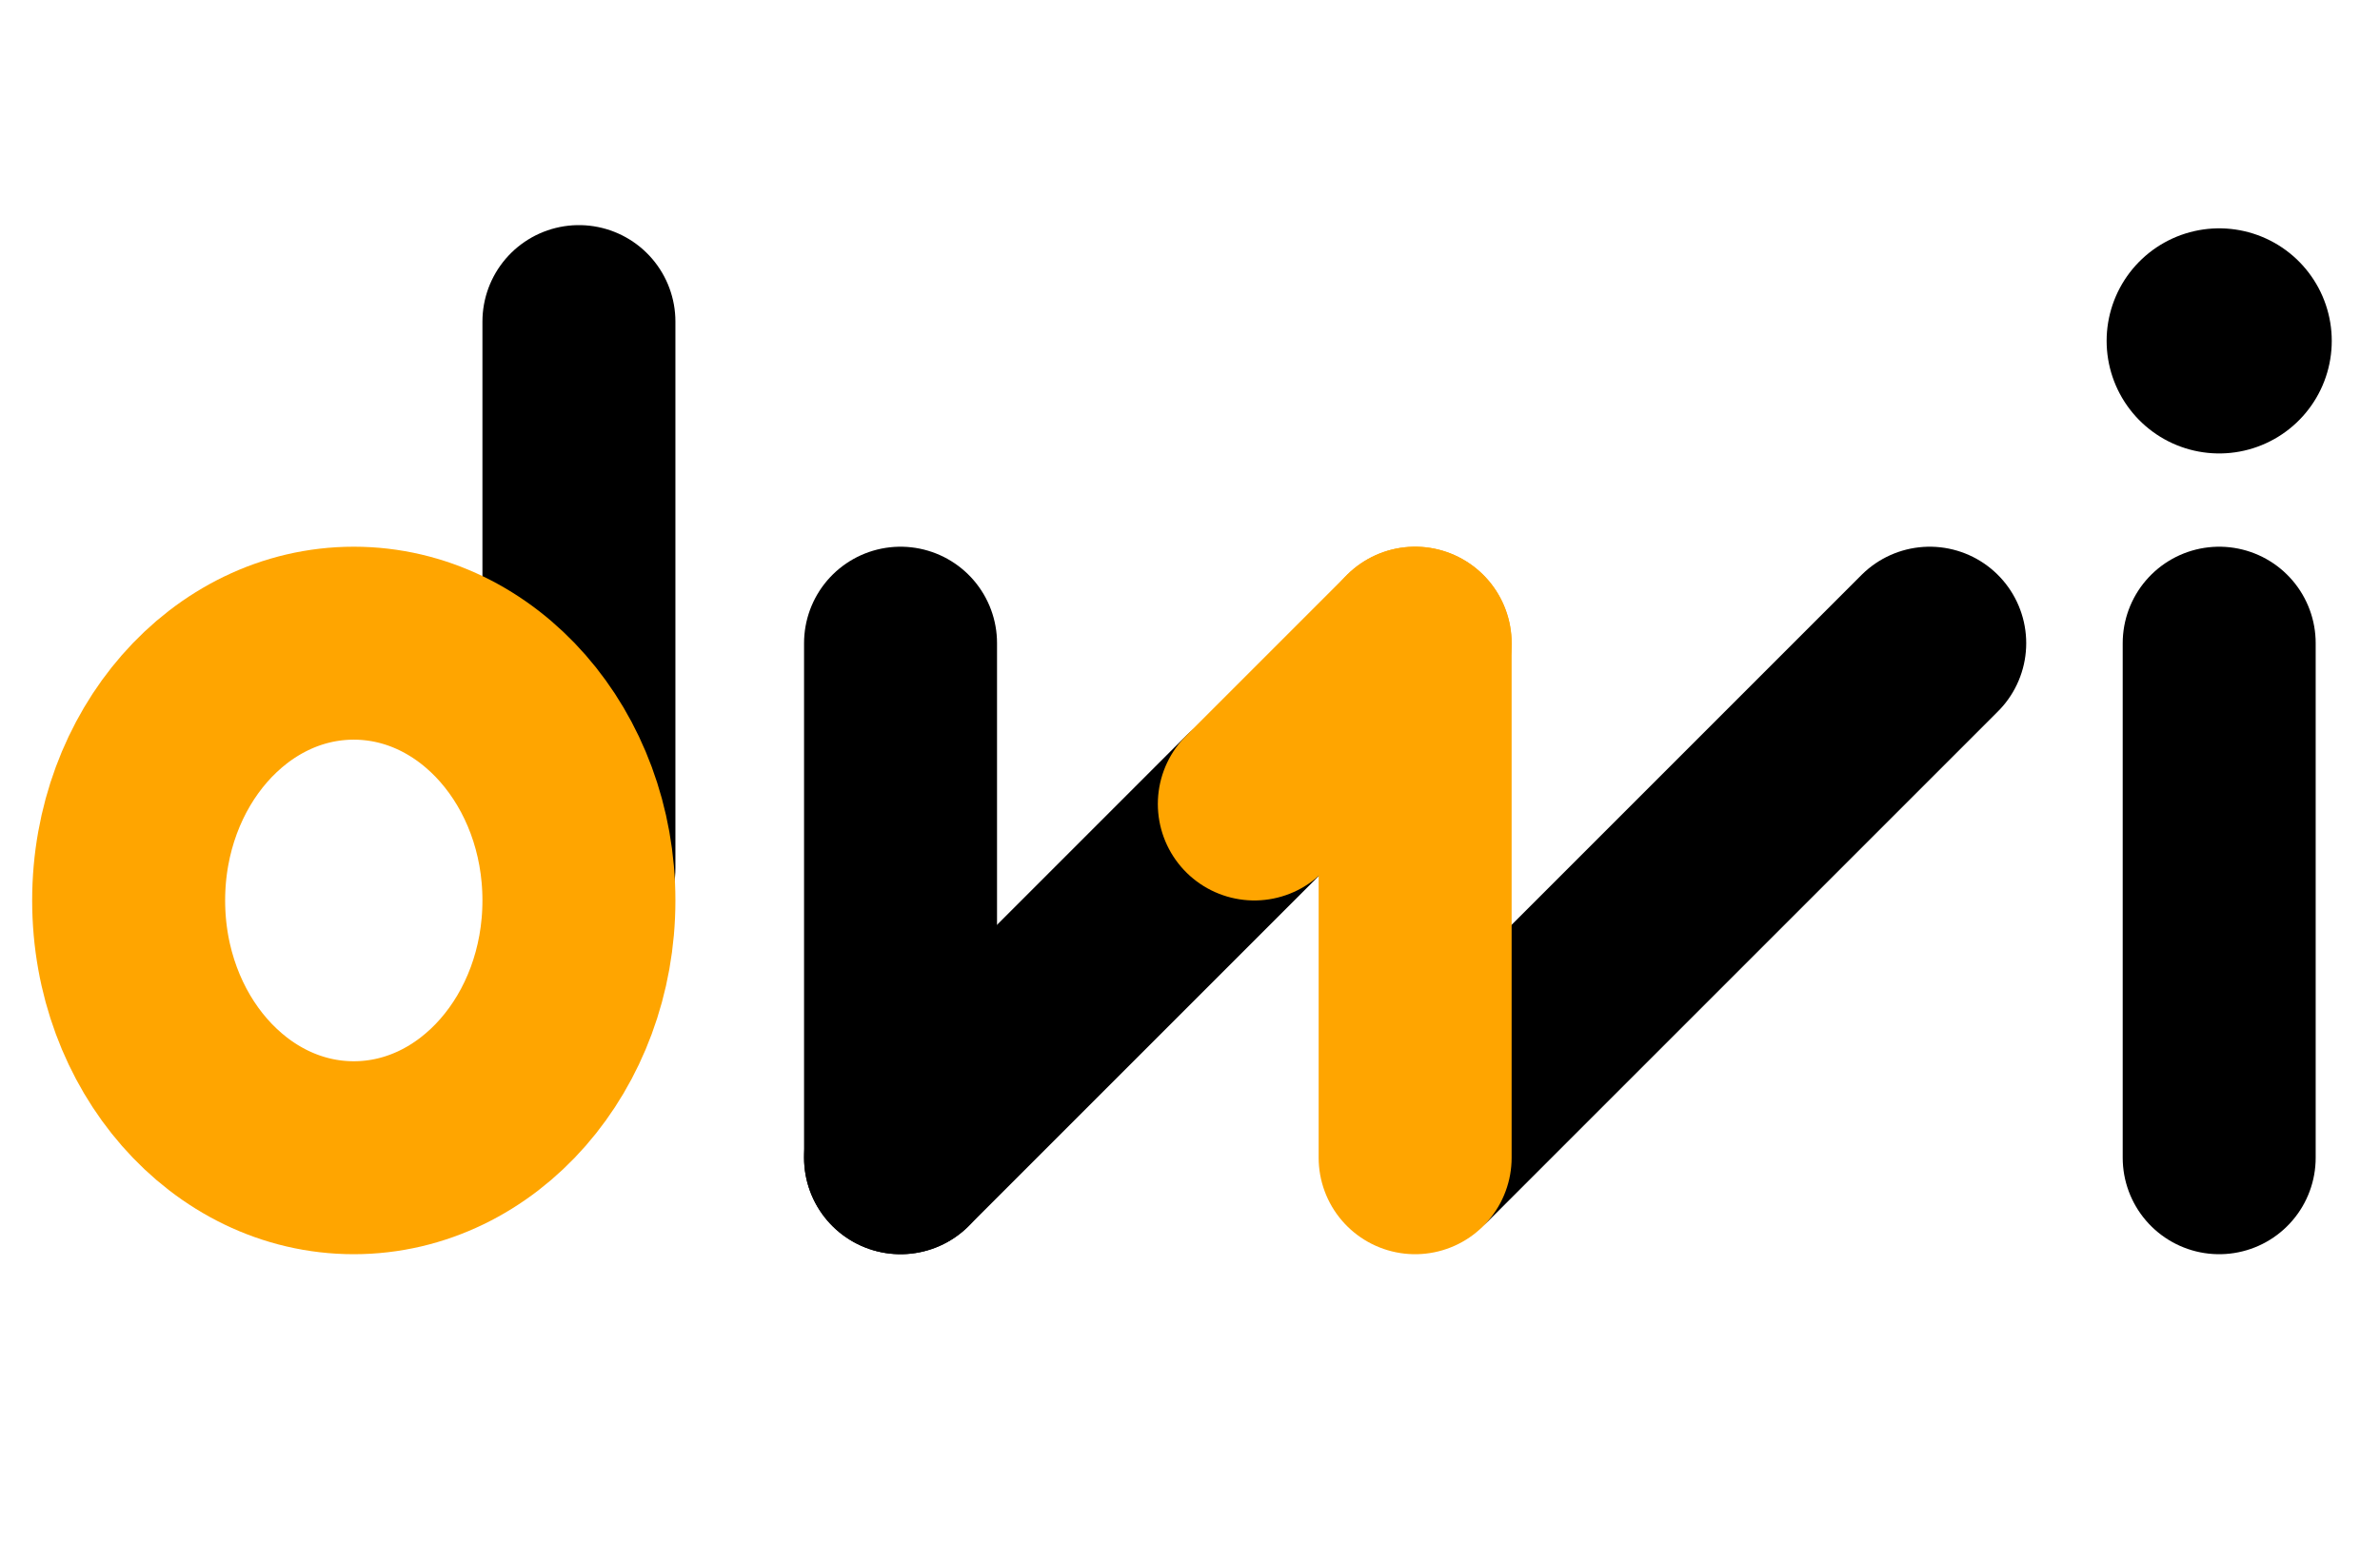
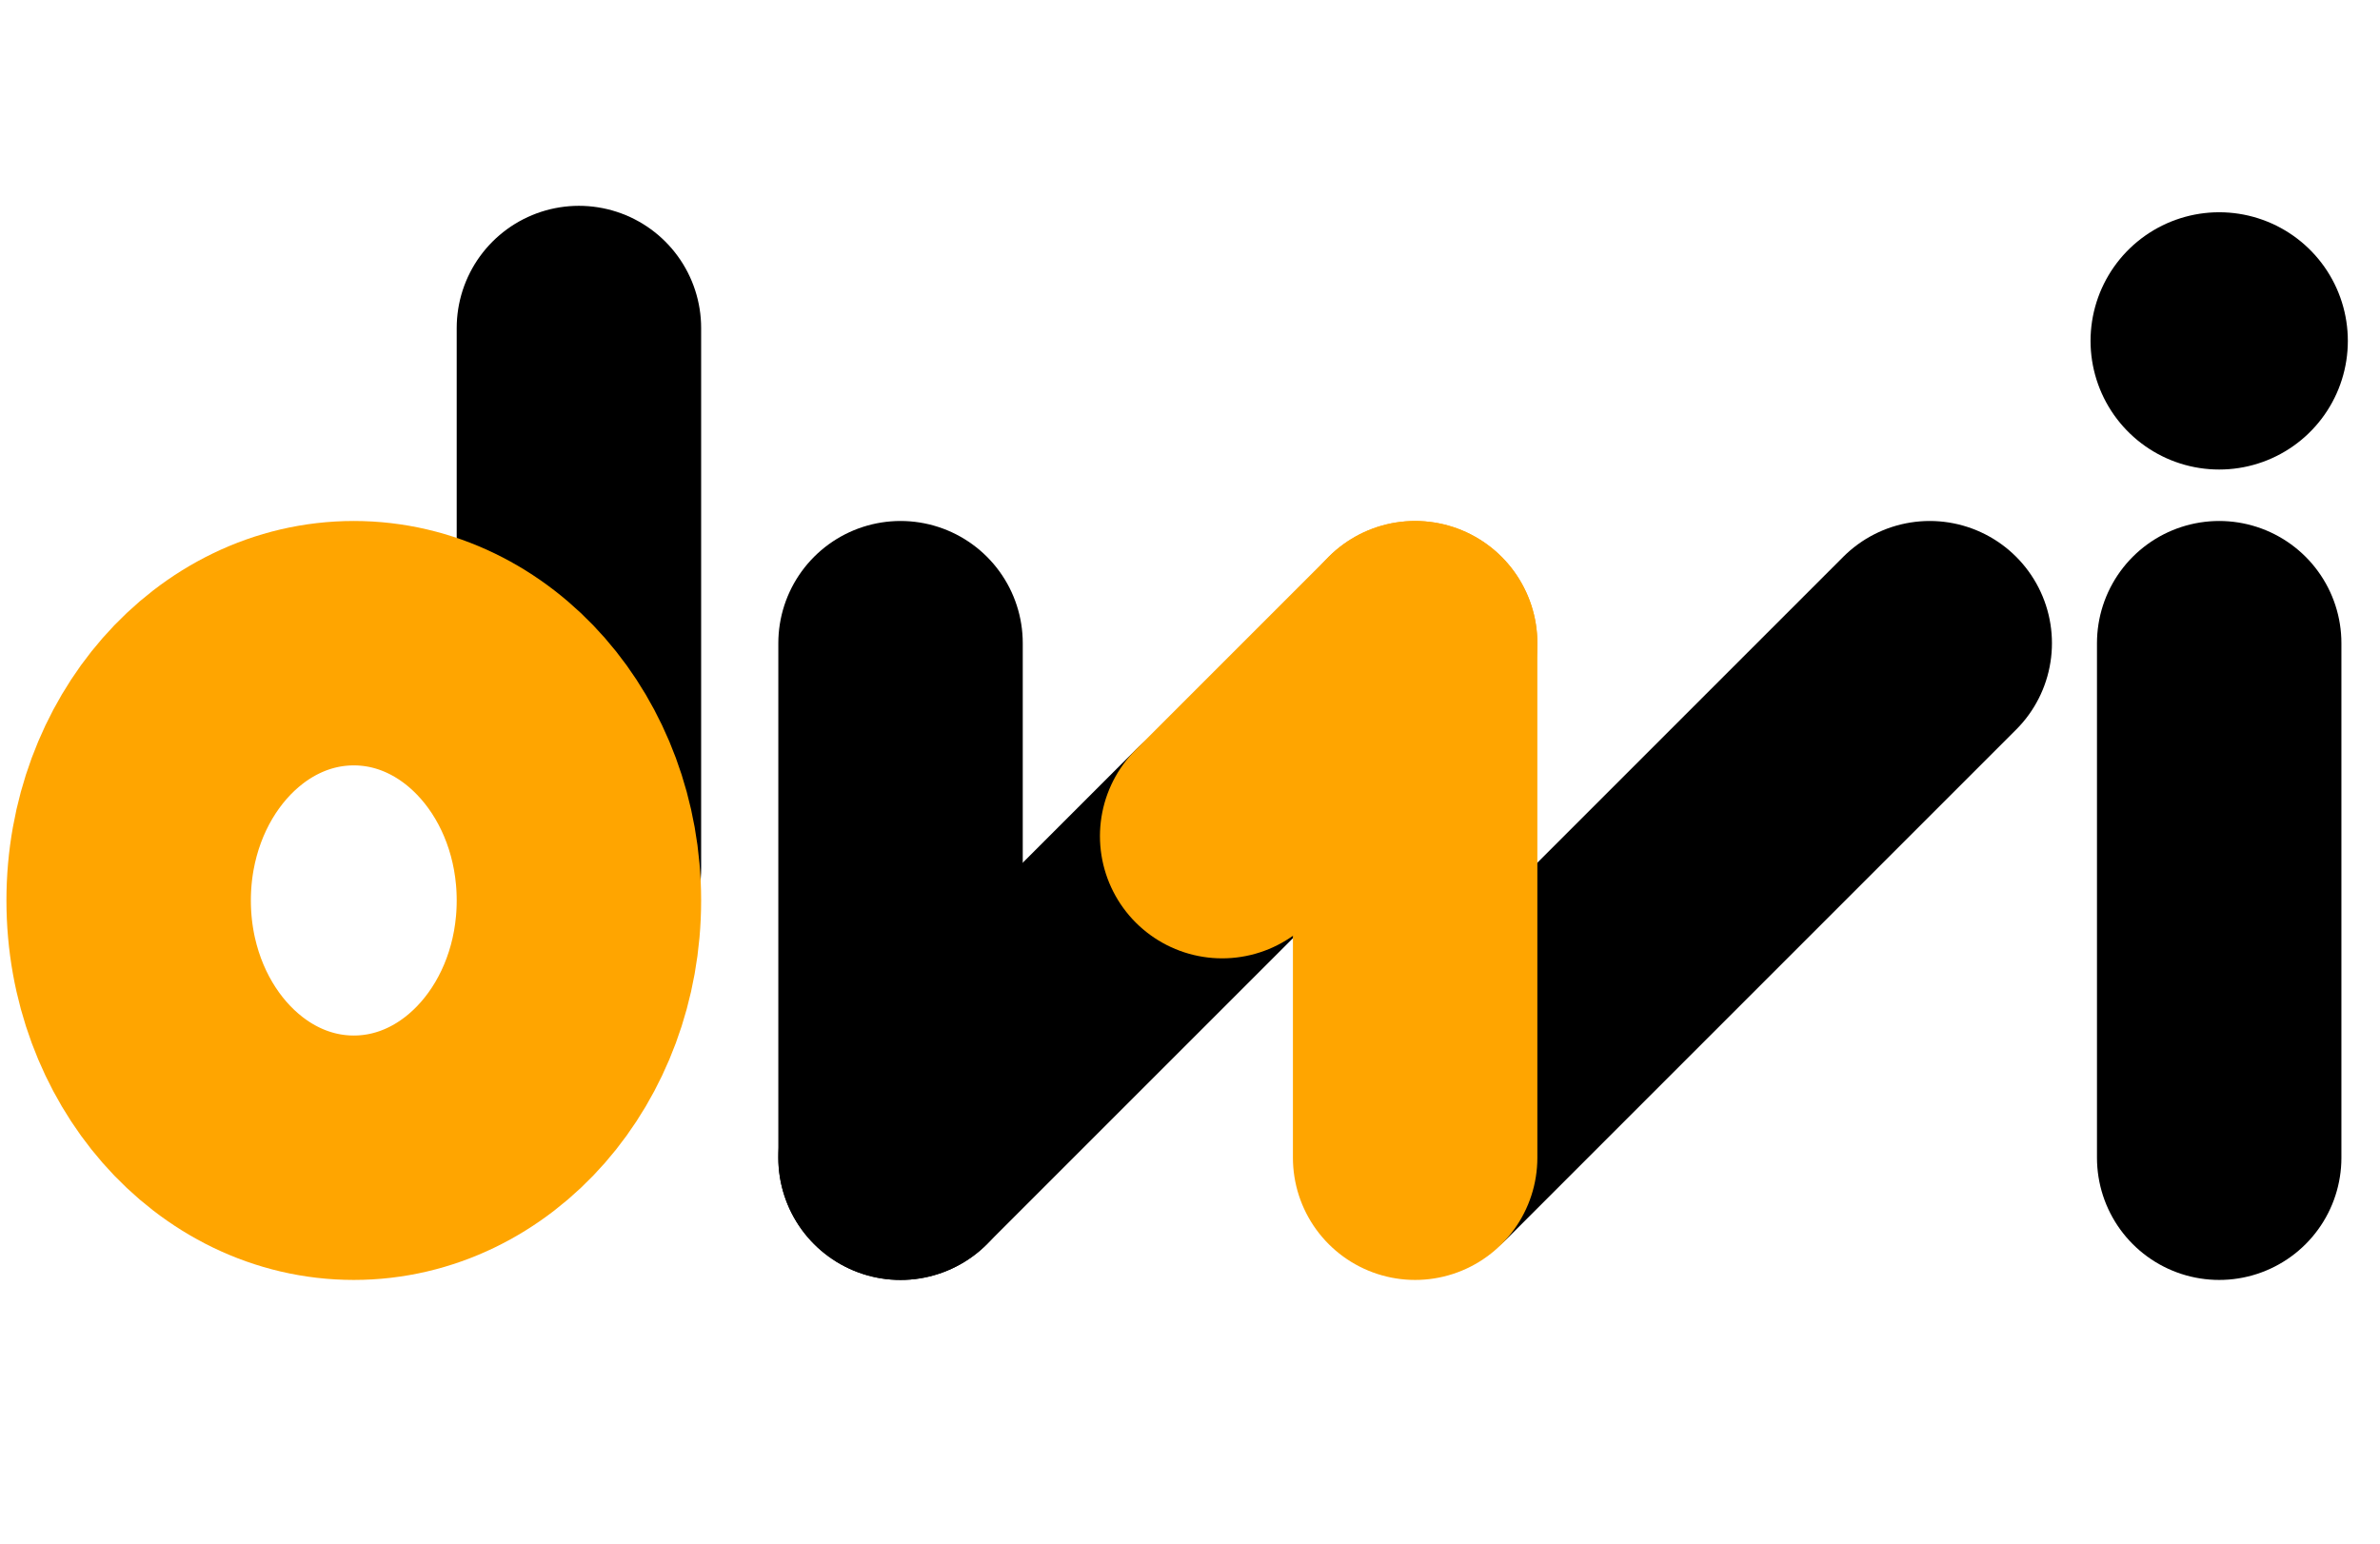
- <svg xmlns="http://www.w3.org/2000/svg" viewBox="0 0 37 24" version="1.1" fill="none" stroke-width="3" stroke="#000000" stroke-linecap="round" stroke-linejoin="round">
+ <svg xmlns="http://www.w3.org/2000/svg" viewBox="0 0 37 24" version="1.1" fill="none" stroke-width="3.8" stroke="#000000" stroke-linecap="round" stroke-linejoin="round">
  <g>
-     <path d="M 9 13.5 v-8.5" />
+     <path d="M 9 13.5 v-8.4" />
    <ellipse cx="5.5" cy="14" rx="3.5" ry="4" stroke="#FFA500" />
  </g>
  <g>
    <path d="M 14 10 14 18" />
-     <path d="M 14 18 19.5 12.5" />
+     <path d="M 14 18 19 13" />
    <path d="M 22.1 17.9 30 10" />
-     <path d="M 19.5 12.5 22 10" stroke="#FFA500" />
+     <path d="M 19 13 22 10" stroke="#FFA500" />
    <path d="M 22 10 22 18" stroke="#FFA500" />
  </g>
  <g>
    <path d="M 34.5 18 v-8" />
-     <line x1="34.5" y1="5.3" x2="34.5" y2="5.3" stroke-width="3.5" />
+     <line x1="34.5" y1="5.3" x2="34.5" y2="5.3" stroke-width="4" />
  </g>
</svg>
